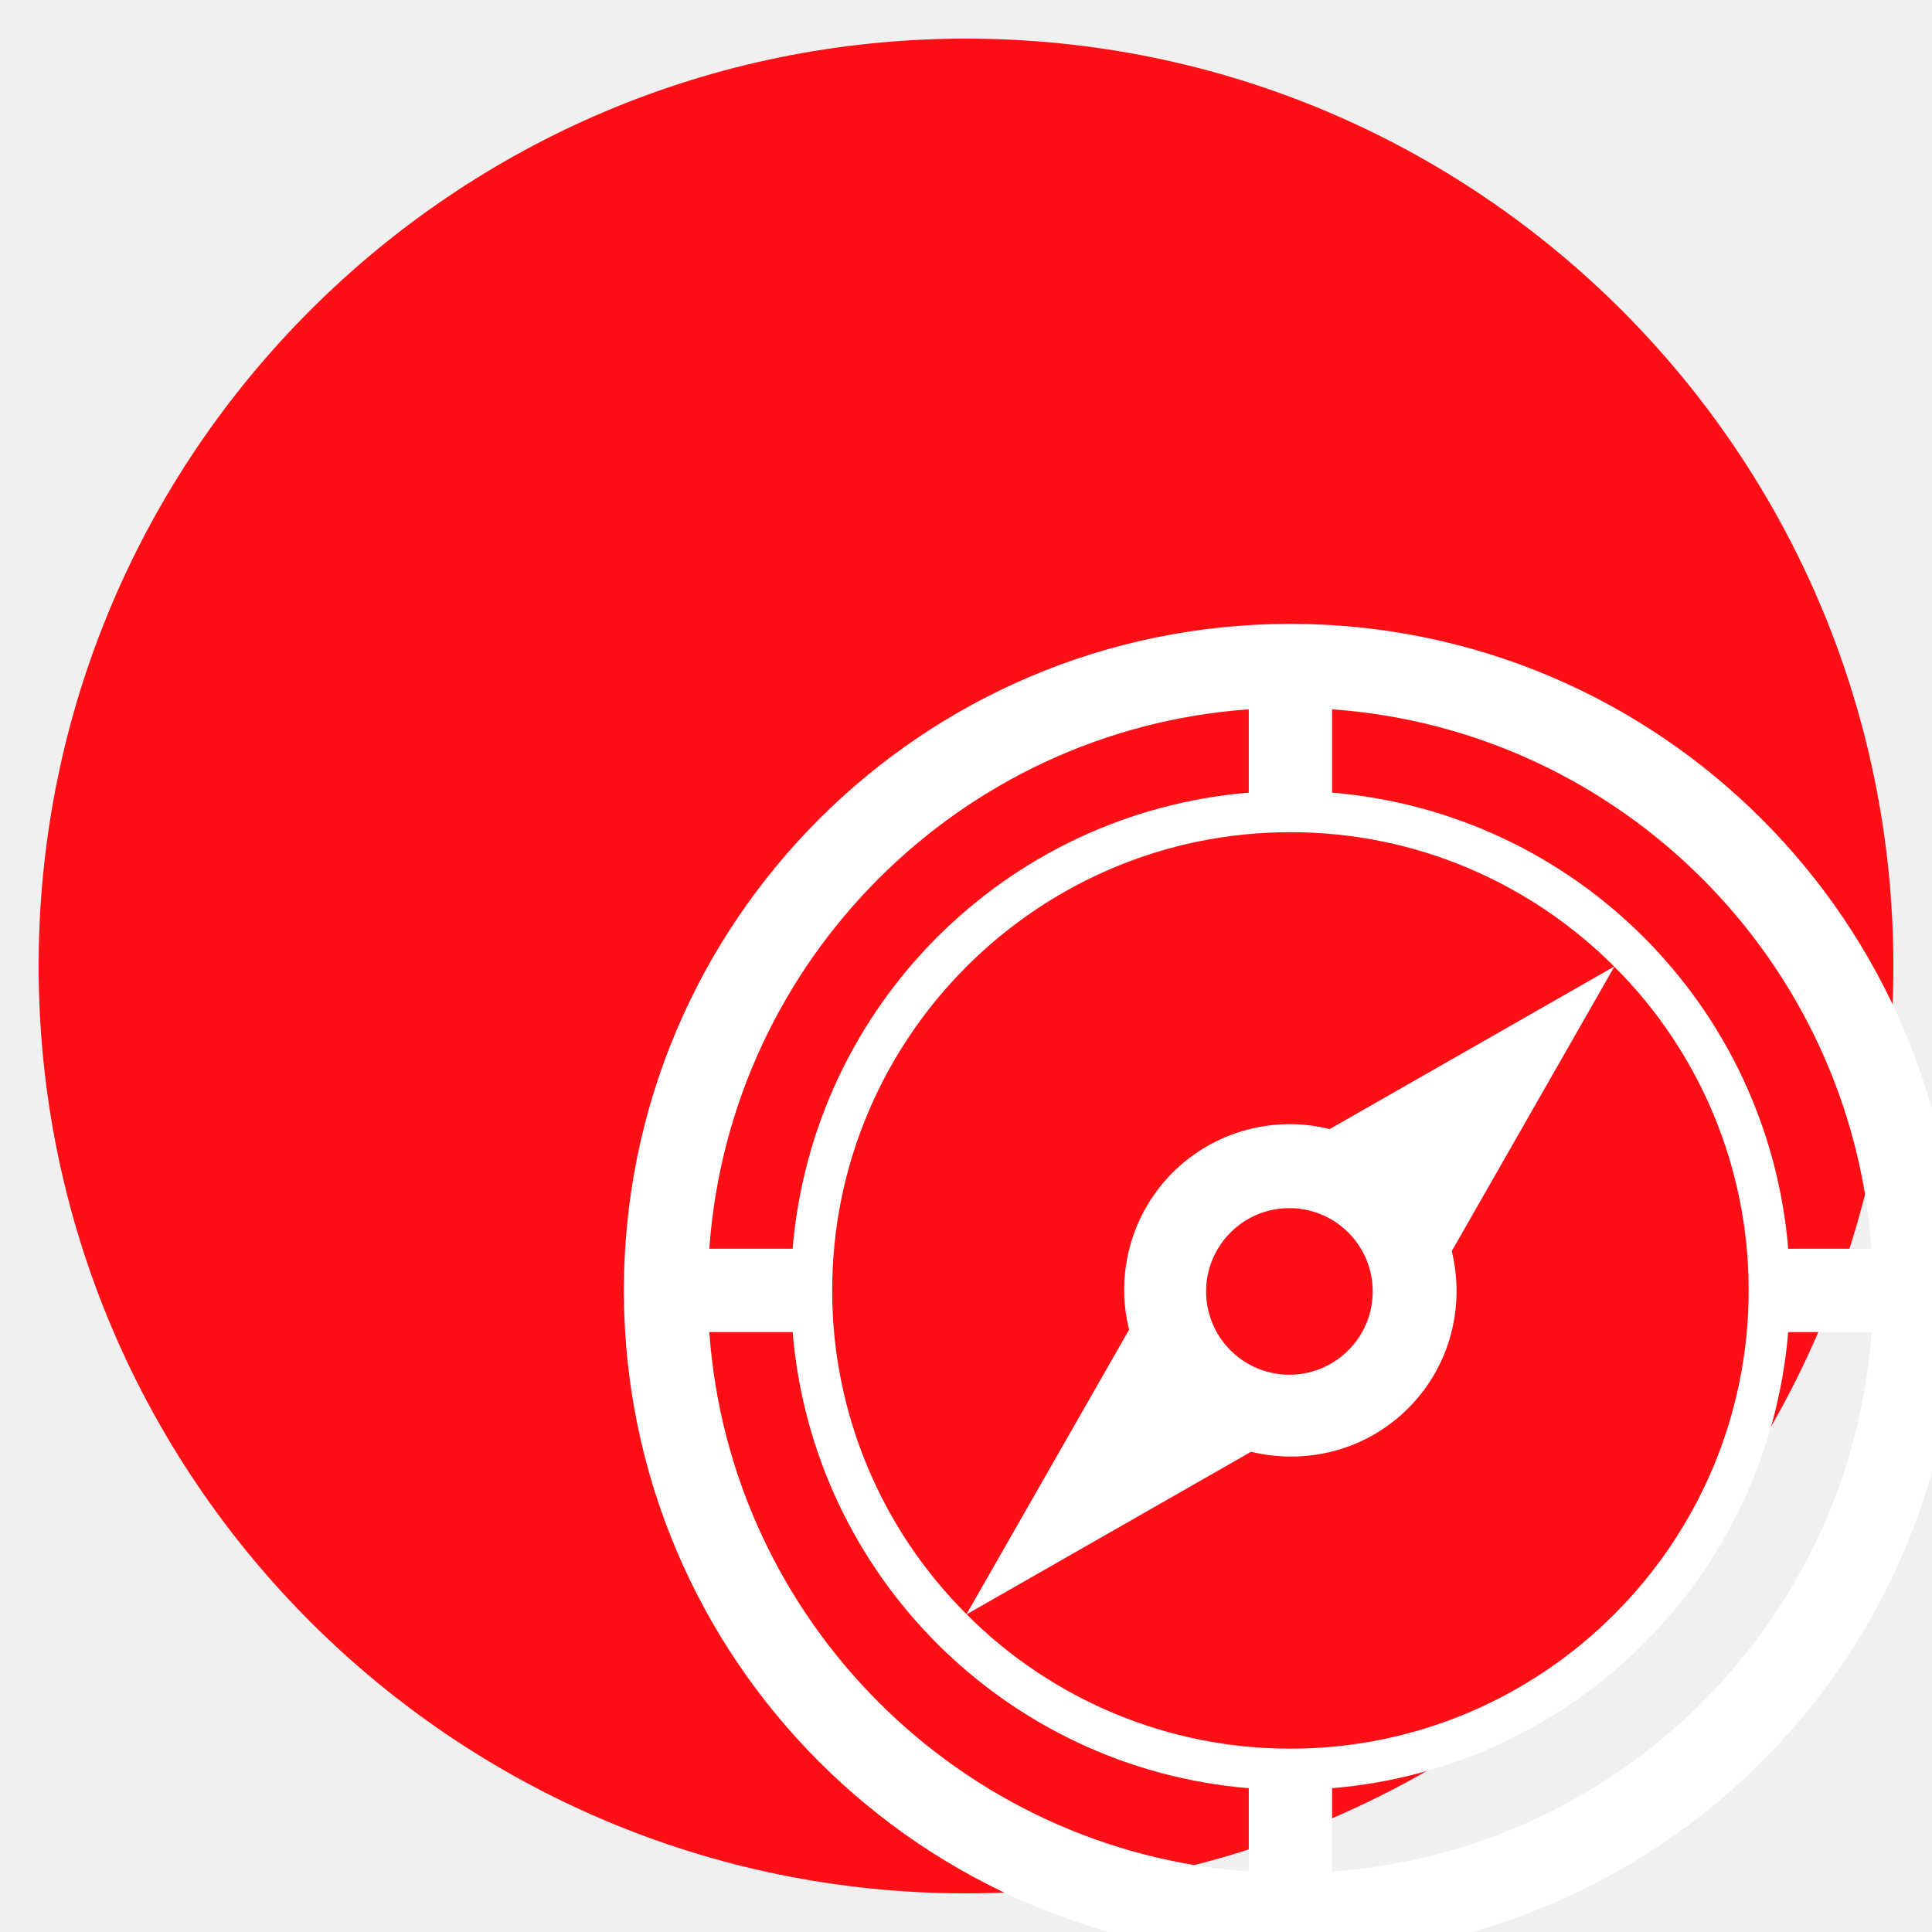
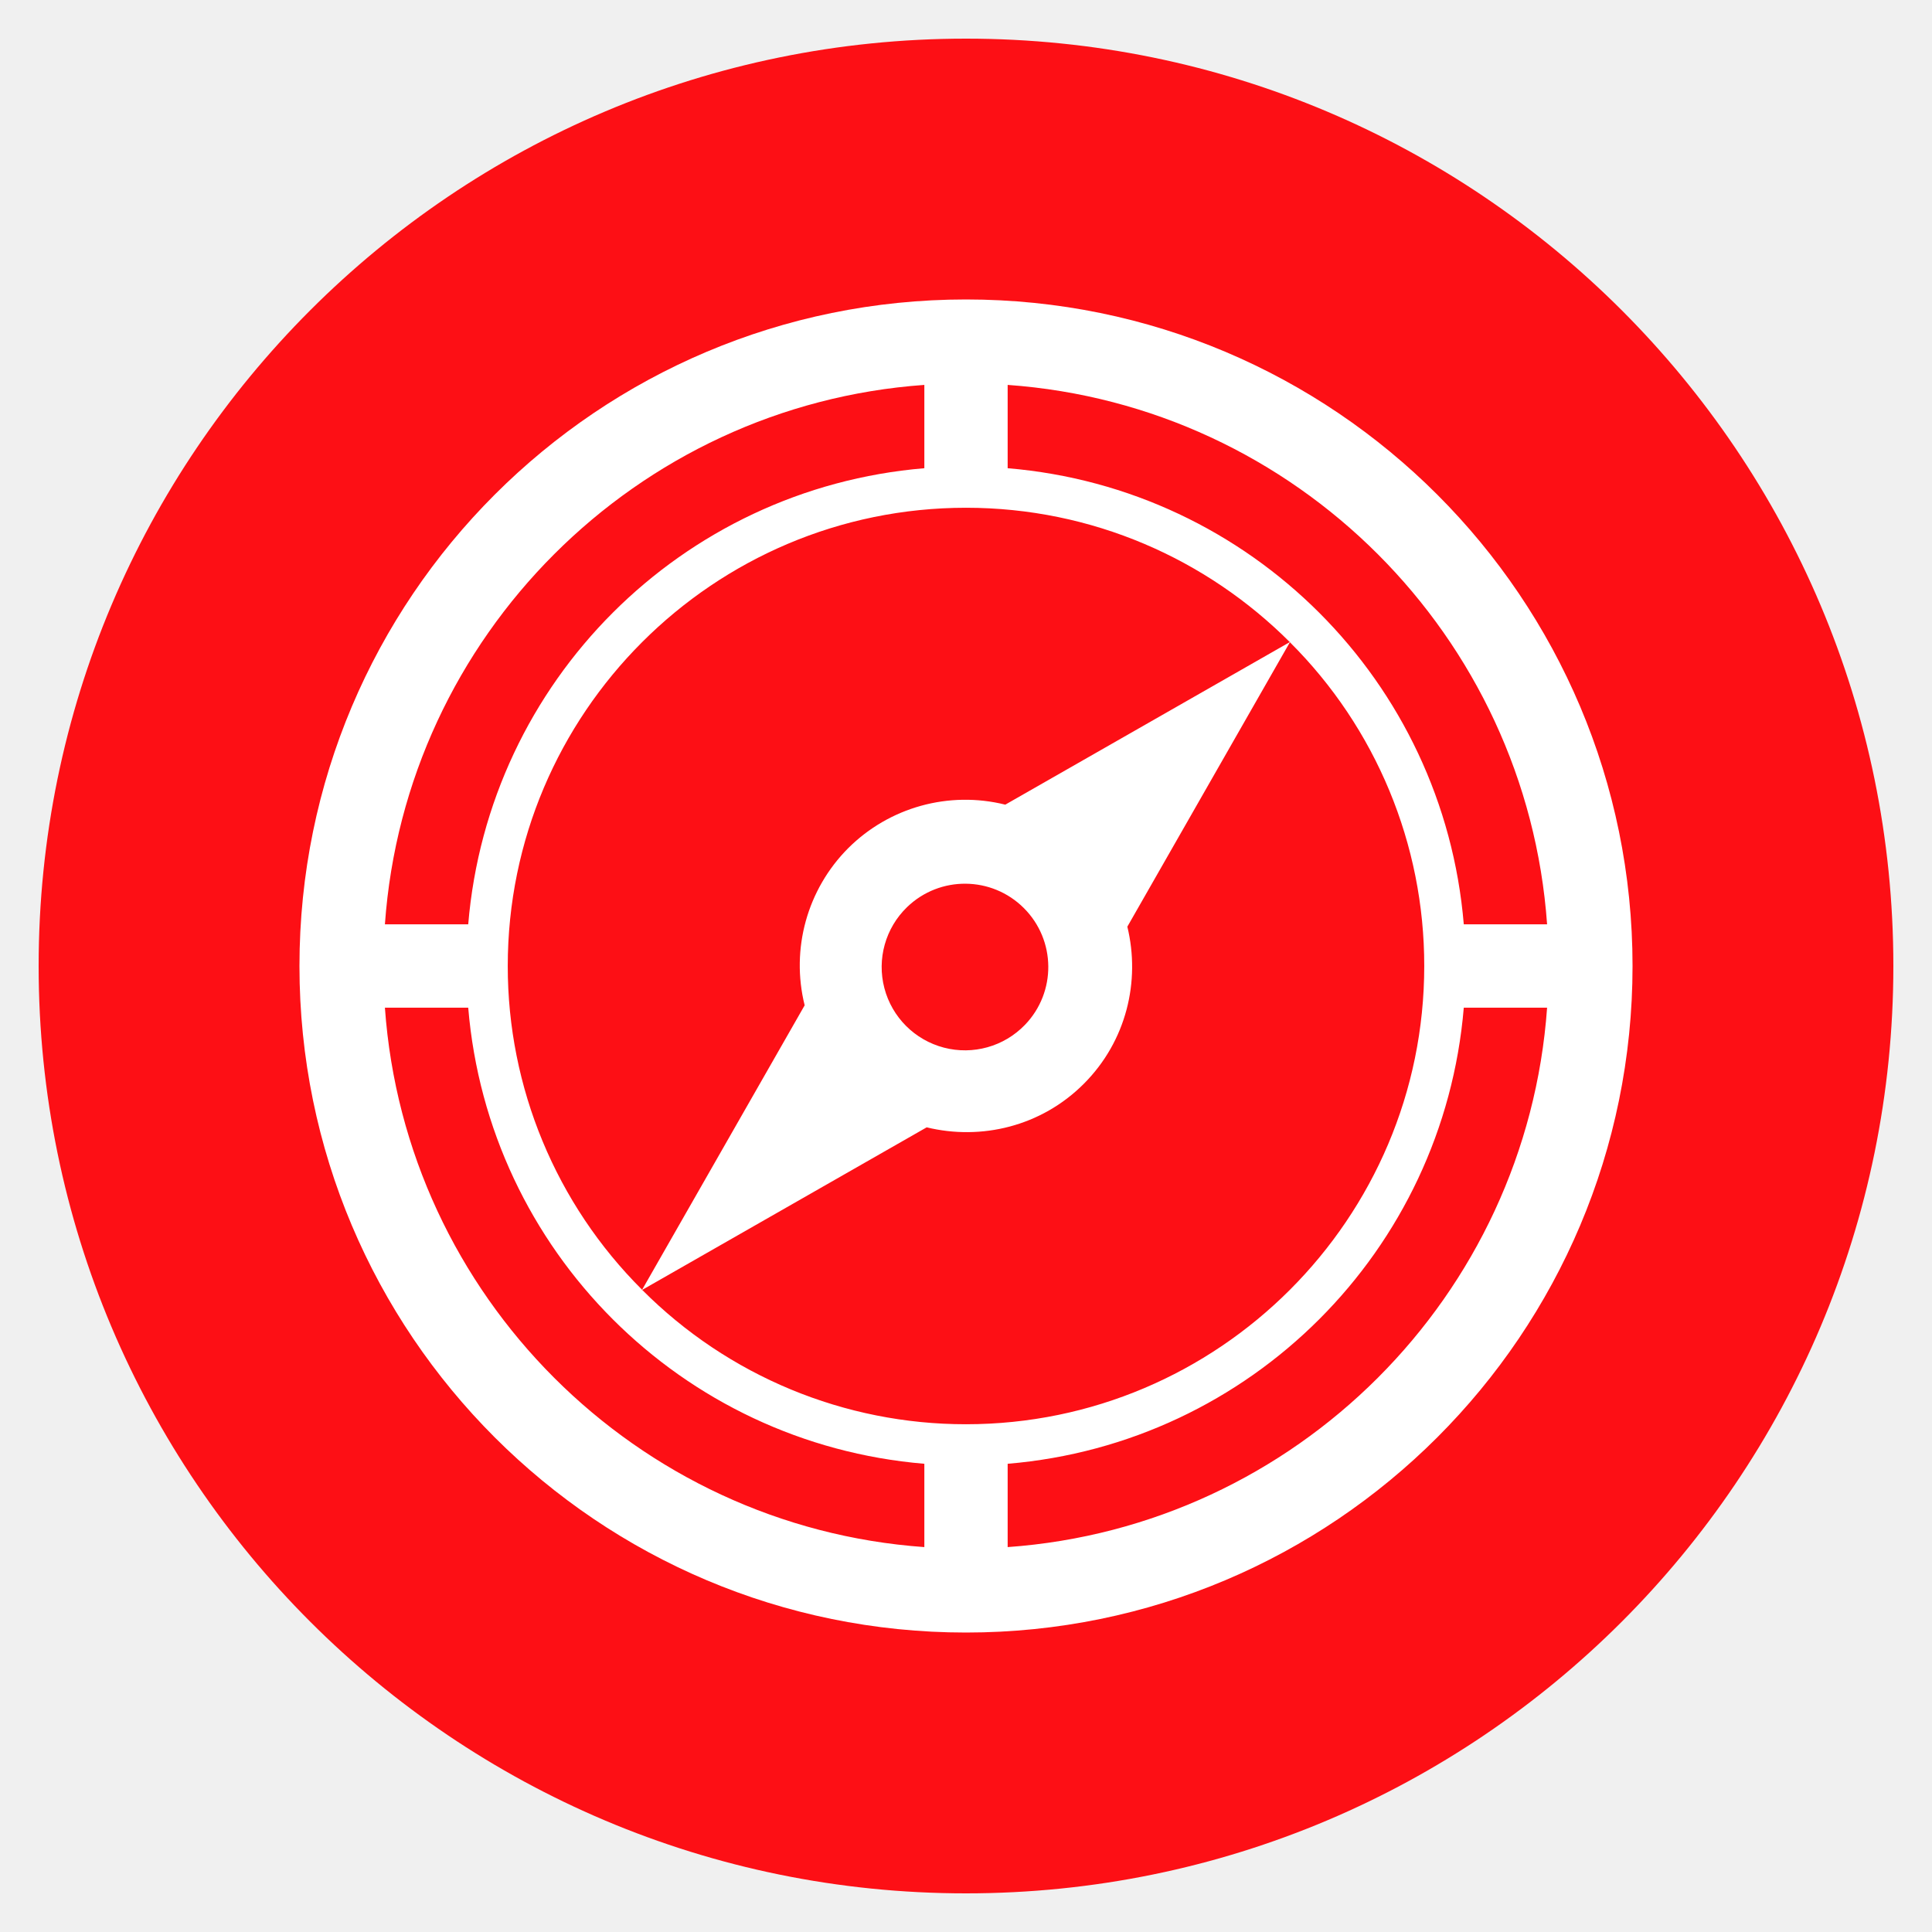
- <svg xmlns="http://www.w3.org/2000/svg" width="48" height="48">
+ <svg xmlns="http://www.w3.org/2000/svg" width="48" height="48" viewBox="0 0 100 100">
  <circle fill="#fd0f15" r="48%" cx="50%" cy="50%" />
  <svg viewBox="0 0 32 32" transform="matrix(.69 0 0 .69 15.5 15.5)" fill="#fff">
    <path d="M16 0C7.163 0 0 7.163 0 16s7.163 16 16 16 16-7.163 16-16S24.837 0 16 0zm13.949 15h-2A11.987 11.987 0 0017 4.051v-2C23.921 2.543 29.457 8.079 29.949 15zM16 27a10.96 10.96 0 01-7.773-3.225l6.829-3.902c1.311.318 2.749-.021 3.772-1.045s1.363-2.462 1.045-3.772l3.902-6.828A10.954 10.954 0 0127 16c0 6.065-4.936 11-11 11zm0-22c3.032 0 5.781 1.233 7.773 3.225l-6.83 3.902a3.98 3.98 0 00-3.771 1.045 3.984 3.984 0 00-1.045 3.772l-3.902 6.828A10.958 10.958 0 015 16C5 9.935 9.935 5 16 5zm1.414 12.414a2 2 0 11-2.828-2.828 2 2 0 012.828 2.828zM15 2.051v2A11.987 11.987 0 004.051 15h-2C2.543 8.079 8.079 2.543 15 2.051zM2.051 17h2A11.987 11.987 0 0015 27.949v2C8.079 29.457 2.543 23.921 2.051 17zM17 29.949v-2A11.987 11.987 0 0027.949 17h2C29.457 23.921 23.921 29.457 17 29.949z" />
  </svg>
</svg>
